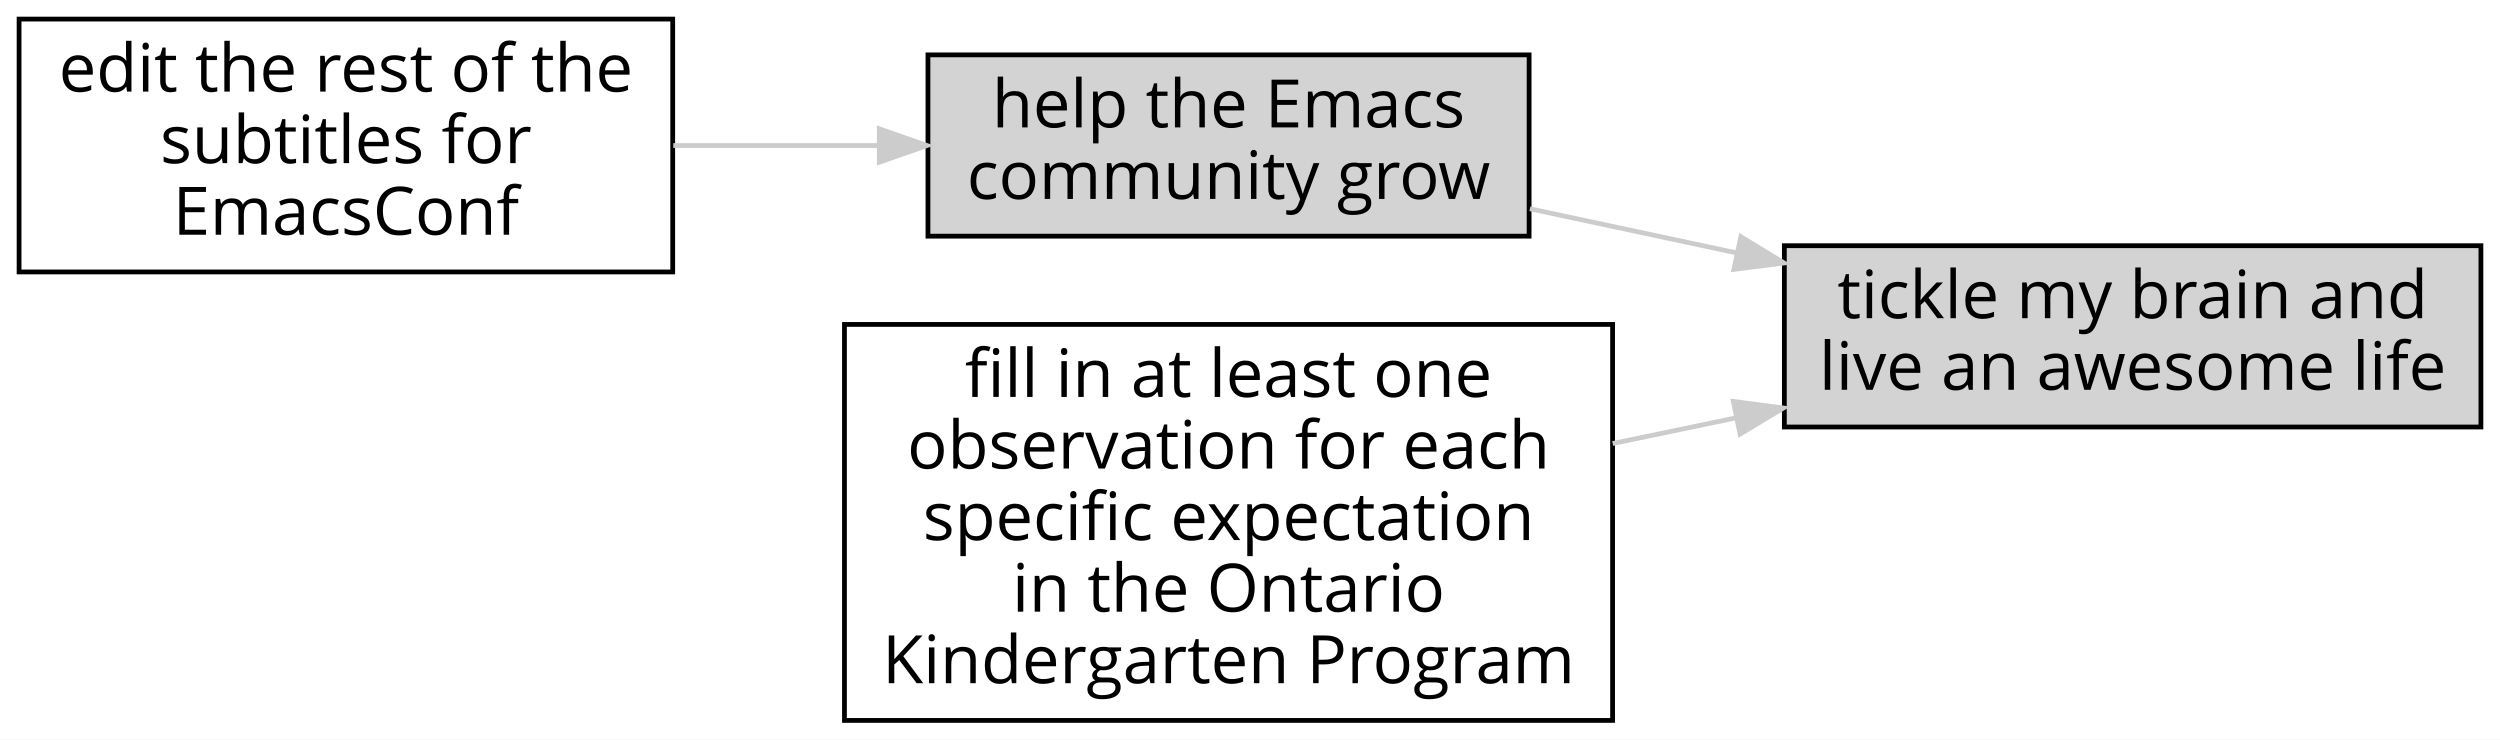
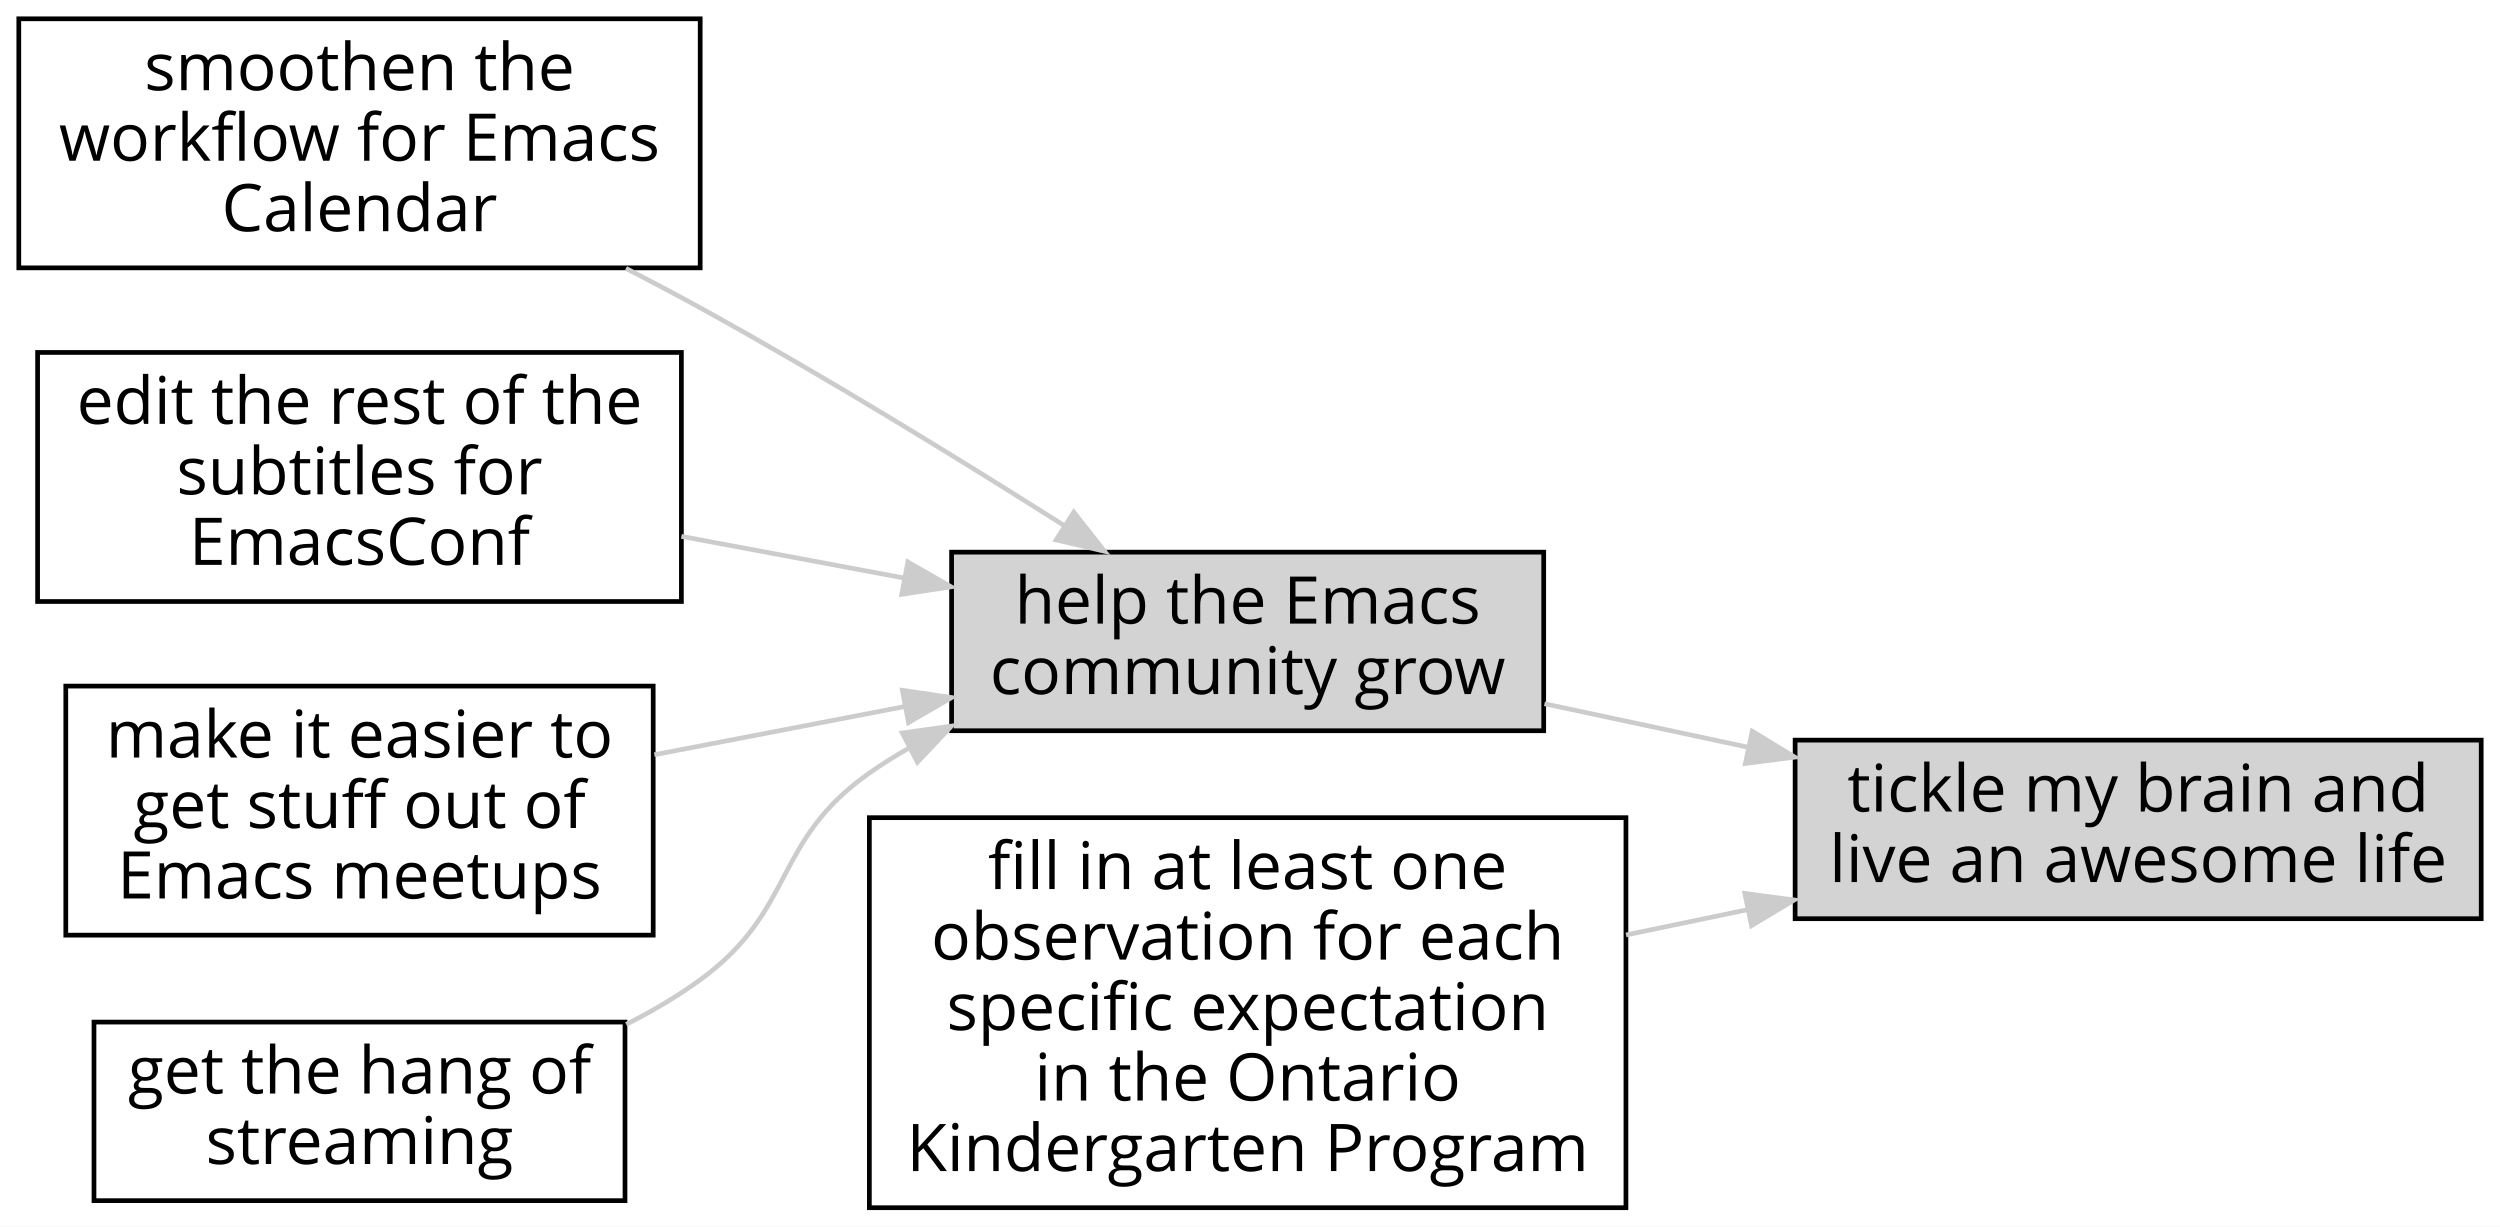
- <svg xmlns="http://www.w3.org/2000/svg" xmlns:xlink="http://www.w3.org/1999/xlink" width="524pt" height="155pt" viewBox="0.00 0.00 524.00 155.00">
-   <g id="G" class="graph" transform="scale(1 1) rotate(0) translate(4 151)">
-     <polygon fill="white" stroke="transparent" points="-4,4 -4,-151 520,-151 520,4 -4,4" />
+ <svg xmlns="http://www.w3.org/2000/svg" xmlns:xlink="http://www.w3.org/1999/xlink" width="532pt" height="261pt" viewBox="0.00 0.00 532.00 261.00">
+   <g id="G" class="graph" transform="scale(1 1) rotate(0) translate(4 257)">
+     <polygon fill="white" stroke="transparent" points="-4,4 -4,-257 528,-257 528,4 -4,4" />
    <g id="G_node1" class="node">
      <g id="a_G_node1">
-         <a xlink:href="index.html#edit_the_rest_of_the_subtitles_for_EmacsConf" xlink:title="edit the rest of the subtitles for EmacsConf" target="_parent">
-           <polygon fill="none" stroke="black" points="137,-147 0,-147 0,-94 137,-94 137,-147" />
-           <text text-anchor="middle" x="68.5" y="-131.8" font-family="Open Sans" font-size="14.00">edit the rest of the</text>
-           <text text-anchor="middle" x="68.5" y="-116.8" font-family="Open Sans" font-size="14.00">subtitles for</text>
-           <text text-anchor="middle" x="68.5" y="-101.8" font-family="Open Sans" font-size="14.00">EmacsConf</text>
+         <a xlink:href="index.html#smoothen_the_workflow_for_Emacs_Calendar" xlink:title="smoothen the workflow for Emacs Calendar" target="_parent">
+           <polygon fill="none" stroke="black" points="145,-253 0,-253 0,-200 145,-200 145,-253" />
+           <text text-anchor="middle" x="72.5" y="-237.8" font-family="Open Sans" font-size="14.00">smoothen the</text>
+           <text text-anchor="middle" x="72.5" y="-222.8" font-family="Open Sans" font-size="14.00">workflow for Emacs</text>
+           <text text-anchor="middle" x="72.5" y="-207.8" font-family="Open Sans" font-size="14.00">Calendar</text>
        </a>
      </g>
    </g>
    <g id="G_node2" class="node">
      <g id="a_G_node2">
        <a xlink:href="index.html#help_the_Emacs_community_grow" xlink:title="help the Emacs community grow" target="_parent">
-           <polygon fill="lightgrey" stroke="black" points="316.5,-139.5 190.5,-139.5 190.5,-101.5 316.5,-101.5 316.5,-139.5" />
-           <text text-anchor="middle" x="253.5" y="-124.3" font-family="Open Sans" font-size="14.00">help the Emacs</text>
-           <text text-anchor="middle" x="253.5" y="-109.3" font-family="Open Sans" font-size="14.00">community grow</text>
+           <polygon fill="lightgrey" stroke="black" points="324.5,-139.5 198.5,-139.5 198.5,-101.5 324.5,-101.5 324.5,-139.5" />
+           <text text-anchor="middle" x="261.5" y="-124.3" font-family="Open Sans" font-size="14.00">help the Emacs</text>
+           <text text-anchor="middle" x="261.5" y="-109.3" font-family="Open Sans" font-size="14.00">community grow</text>
        </a>
      </g>
    </g>
    <g id="G_edge1" class="edge">
-       <path fill="none" stroke="#cccccc" d="M137.12,-120.5C151.13,-120.5 165.95,-120.5 180.12,-120.5" />
-       <polygon fill="#cccccc" stroke="#cccccc" points="180.3,-124 190.3,-120.5 180.3,-117 180.3,-124" />
+       <path fill="none" stroke="#cccccc" d="M129.2,-199.89C134.57,-197.12 139.91,-194.3 145,-191.5 171.4,-176.97 200.27,-159.22 222.55,-145.1" />
+       <polygon fill="#cccccc" stroke="#cccccc" points="224.5,-148.01 231.05,-139.69 220.74,-142.11 224.5,-148.01" />
+     </g>
+     <g id="G_node6" class="node">
+       <g id="a_G_node6">
+         <a xlink:href="index.html#tickle_my_brain_and_live_an_awesome_life" xlink:title="tickle my brain and live an awesome life" target="_parent">
+           <polygon fill="lightgrey" stroke="black" points="524,-99.5 378,-99.5 378,-61.5 524,-61.5 524,-99.5" />
+           <text text-anchor="middle" x="451" y="-84.3" font-family="Open Sans" font-size="14.00">tickle my brain and</text>
+           <text text-anchor="middle" x="451" y="-69.3" font-family="Open Sans" font-size="14.00">live an awesome life</text>
+         </a>
+       </g>
+     </g>
+     <g id="G_edge5" class="edge">
+       <path fill="none" stroke="#cccccc" d="M324.67,-107.24C338.53,-104.28 353.43,-101.1 367.95,-98" />
+       <polygon fill="#cccccc" stroke="#cccccc" points="368.88,-101.39 377.93,-95.88 367.42,-94.54 368.88,-101.39" />
    </g>
    <g id="G_node3" class="node">
      <g id="a_G_node3">
-         <a xlink:href="index.html#tickle_my_brain_and_live_an_awesome_life" xlink:title="tickle my brain and live an awesome life" target="_parent">
-           <polygon fill="lightgrey" stroke="black" points="516,-99.5 370,-99.5 370,-61.5 516,-61.5 516,-99.5" />
-           <text text-anchor="middle" x="443" y="-84.3" font-family="Open Sans" font-size="14.00">tickle my brain and</text>
-           <text text-anchor="middle" x="443" y="-69.3" font-family="Open Sans" font-size="14.00">live an awesome life</text>
+         <a xlink:href="index.html#edit_the_rest_of_the_subtitles_for_EmacsConf" xlink:title="edit the rest of the subtitles for EmacsConf" target="_parent">
+           <polygon fill="none" stroke="black" points="141,-182 4,-182 4,-129 141,-129 141,-182" />
+           <text text-anchor="middle" x="72.5" y="-166.8" font-family="Open Sans" font-size="14.00">edit the rest of the</text>
+           <text text-anchor="middle" x="72.5" y="-151.8" font-family="Open Sans" font-size="14.00">subtitles for</text>
+           <text text-anchor="middle" x="72.5" y="-136.8" font-family="Open Sans" font-size="14.00">EmacsConf</text>
        </a>
      </g>
    </g>
    <g id="G_edge2" class="edge">
-       <path fill="none" stroke="#cccccc" d="M316.67,-107.24C330.53,-104.28 345.43,-101.1 359.95,-98" />
-       <polygon fill="#cccccc" stroke="#cccccc" points="360.88,-101.39 369.93,-95.88 359.42,-94.54 360.88,-101.39" />
+       <path fill="none" stroke="#cccccc" d="M141.01,-142.86C156.37,-139.99 172.75,-136.92 188.3,-134.01" />
+       <polygon fill="#cccccc" stroke="#cccccc" points="189.19,-137.41 198.38,-132.13 187.9,-130.53 189.19,-137.41" />
    </g>
    <g id="G_node4" class="node">
      <g id="a_G_node4">
-         <a xlink:href="index.html#fill_in_at_least_one_observation_for_each_specific_expectation_in_the_Ontario_Kindergarten_Program" xlink:title="fill in at least one observation for each specific expectation in the Ontario Kindergarten Program" target="_parent">
-           <polygon fill="none" stroke="black" points="334,-83 173,-83 173,0 334,0 334,-83" />
-           <text text-anchor="middle" x="253.5" y="-67.8" font-family="Open Sans" font-size="14.00">fill in at least one</text>
-           <text text-anchor="middle" x="253.5" y="-52.8" font-family="Open Sans" font-size="14.00">observation for each</text>
-           <text text-anchor="middle" x="253.5" y="-37.8" font-family="Open Sans" font-size="14.00">specific expectation</text>
-           <text text-anchor="middle" x="253.5" y="-22.8" font-family="Open Sans" font-size="14.00">in the Ontario</text>
-           <text text-anchor="middle" x="253.5" y="-7.8" font-family="Open Sans" font-size="14.00">Kindergarten Program</text>
+         <a xlink:href="index.html#make_it_easier_to_get_stuff_out_of_Emacs_meetups" xlink:title="make it easier to get stuff out of Emacs meetups" target="_parent">
+           <polygon fill="none" stroke="black" points="135,-111 10,-111 10,-58 135,-58 135,-111" />
+           <text text-anchor="middle" x="72.5" y="-95.8" font-family="Open Sans" font-size="14.00">make it easier to</text>
+           <text text-anchor="middle" x="72.5" y="-80.8" font-family="Open Sans" font-size="14.00">get stuff out of</text>
+           <text text-anchor="middle" x="72.5" y="-65.8" font-family="Open Sans" font-size="14.00">Emacs meetups</text>
        </a>
      </g>
    </g>
    <g id="G_edge3" class="edge">
-       <path fill="none" stroke="#cccccc" d="M334.02,-58.04C342.55,-59.82 351.25,-61.62 359.82,-63.41" />
-       <polygon fill="#cccccc" stroke="#cccccc" points="359.3,-66.87 369.8,-65.48 360.72,-60.02 359.3,-66.87" />
+       <path fill="none" stroke="#cccccc" d="M135.25,-96.39C152.23,-99.66 170.81,-103.23 188.32,-106.61" />
+       <polygon fill="#cccccc" stroke="#cccccc" points="188.02,-110.11 198.5,-108.56 189.34,-103.24 188.02,-110.11" />
+     </g>
+     <g id="G_node5" class="node">
+       <g id="a_G_node5">
+         <a xlink:href="index.html#get_the_hang_of_streaming" xlink:title="get the hang of streaming" target="_parent">
+           <polygon fill="none" stroke="black" points="129,-39.5 16,-39.5 16,-1.5 129,-1.5 129,-39.5" />
+           <text text-anchor="middle" x="72.5" y="-24.3" font-family="Open Sans" font-size="14.00">get the hang of</text>
+           <text text-anchor="middle" x="72.5" y="-9.3" font-family="Open Sans" font-size="14.00">streaming</text>
+         </a>
+       </g>
+     </g>
+     <g id="G_edge4" class="edge">
+       <path fill="none" stroke="#cccccc" d="M129.26,-39.01C134.8,-41.82 140.15,-44.97 145,-48.5 165.43,-63.37 160.32,-77.99 181,-92.5 183.7,-94.39 186.53,-96.17 189.46,-97.83" />
+       <polygon fill="#cccccc" stroke="#cccccc" points="188,-101.02 198.49,-102.5 191.22,-94.8 188,-101.02" />
+     </g>
+     <g id="G_node7" class="node">
+       <g id="a_G_node7">
+         <a xlink:href="index.html#fill_in_at_least_one_observation_for_each_specific_expectation_in_the_Ontario_Kindergarten_Program" xlink:title="fill in at least one observation for each specific expectation in the Ontario Kindergarten Program" target="_parent">
+           <polygon fill="none" stroke="black" points="342,-83 181,-83 181,0 342,0 342,-83" />
+           <text text-anchor="middle" x="261.5" y="-67.8" font-family="Open Sans" font-size="14.00">fill in at least one</text>
+           <text text-anchor="middle" x="261.5" y="-52.8" font-family="Open Sans" font-size="14.00">observation for each</text>
+           <text text-anchor="middle" x="261.5" y="-37.8" font-family="Open Sans" font-size="14.00">specific expectation</text>
+           <text text-anchor="middle" x="261.5" y="-22.8" font-family="Open Sans" font-size="14.00">in the Ontario</text>
+           <text text-anchor="middle" x="261.5" y="-7.8" font-family="Open Sans" font-size="14.00">Kindergarten Program</text>
+         </a>
+       </g>
+     </g>
+     <g id="G_edge6" class="edge">
+       <path fill="none" stroke="#cccccc" d="M342.02,-58.04C350.55,-59.82 359.25,-61.62 367.82,-63.41" />
+       <polygon fill="#cccccc" stroke="#cccccc" points="367.3,-66.87 377.8,-65.48 368.72,-60.02 367.3,-66.87" />
    </g>
  </g>
</svg>
